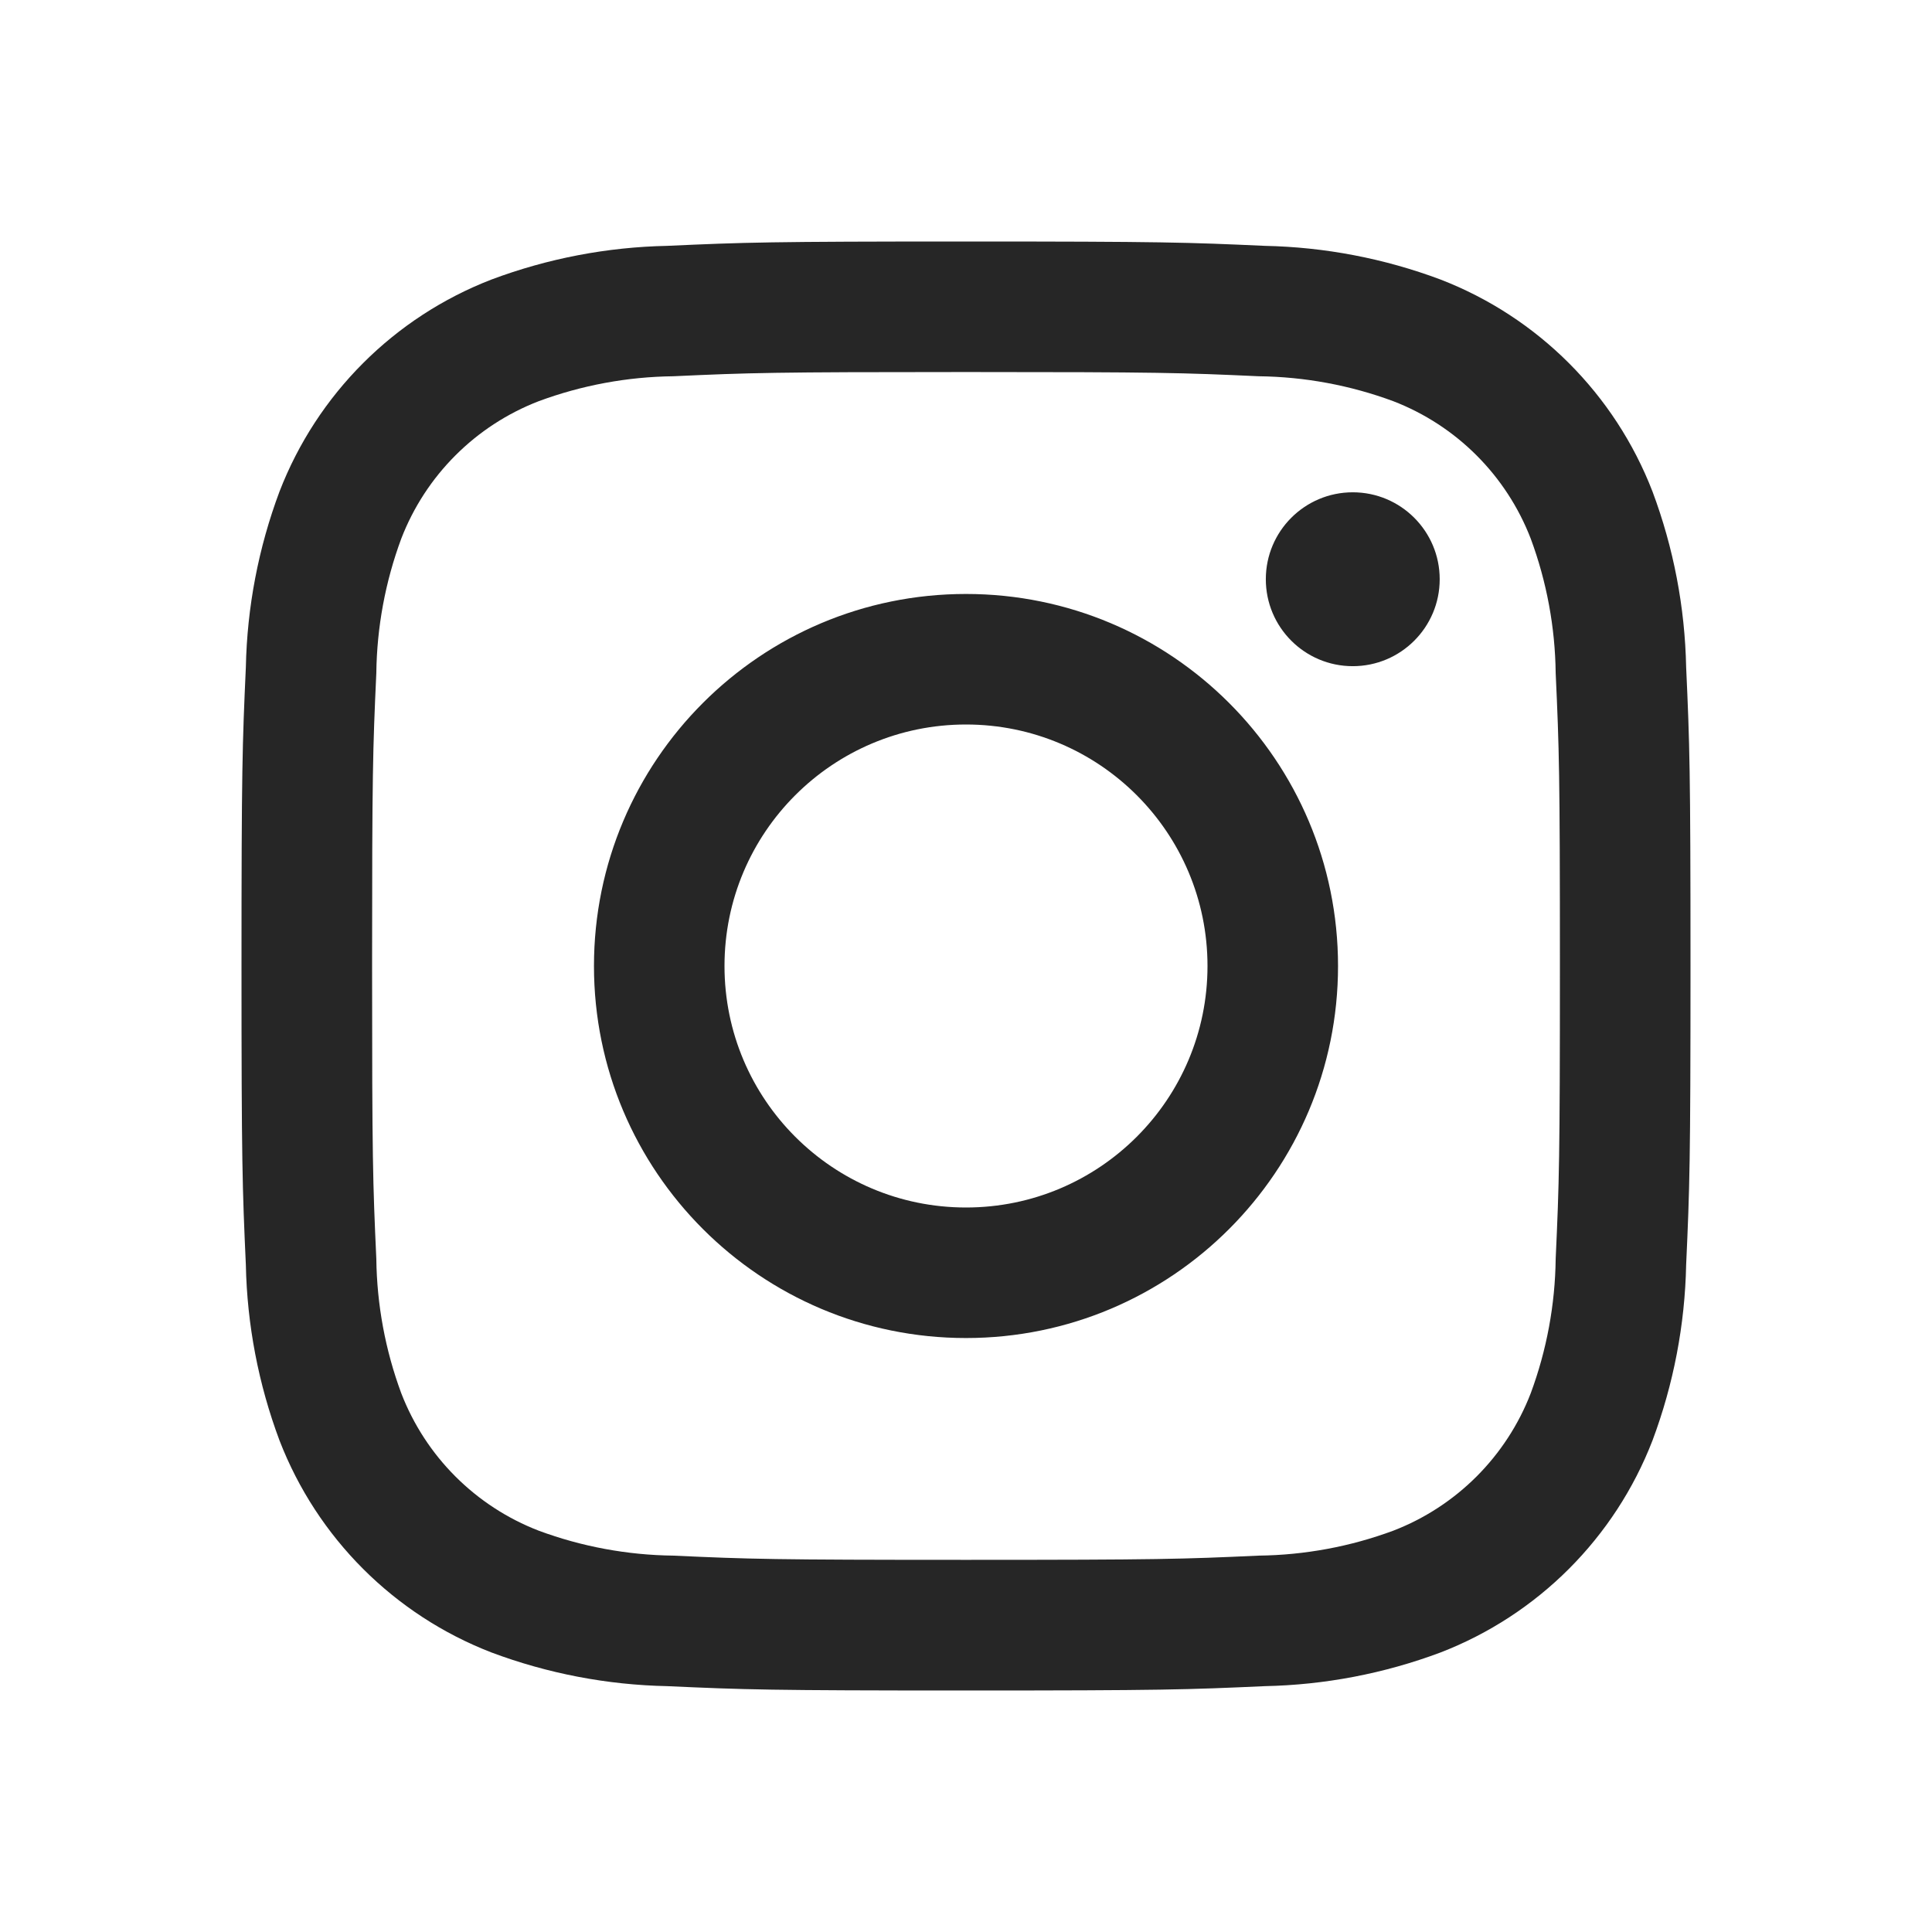
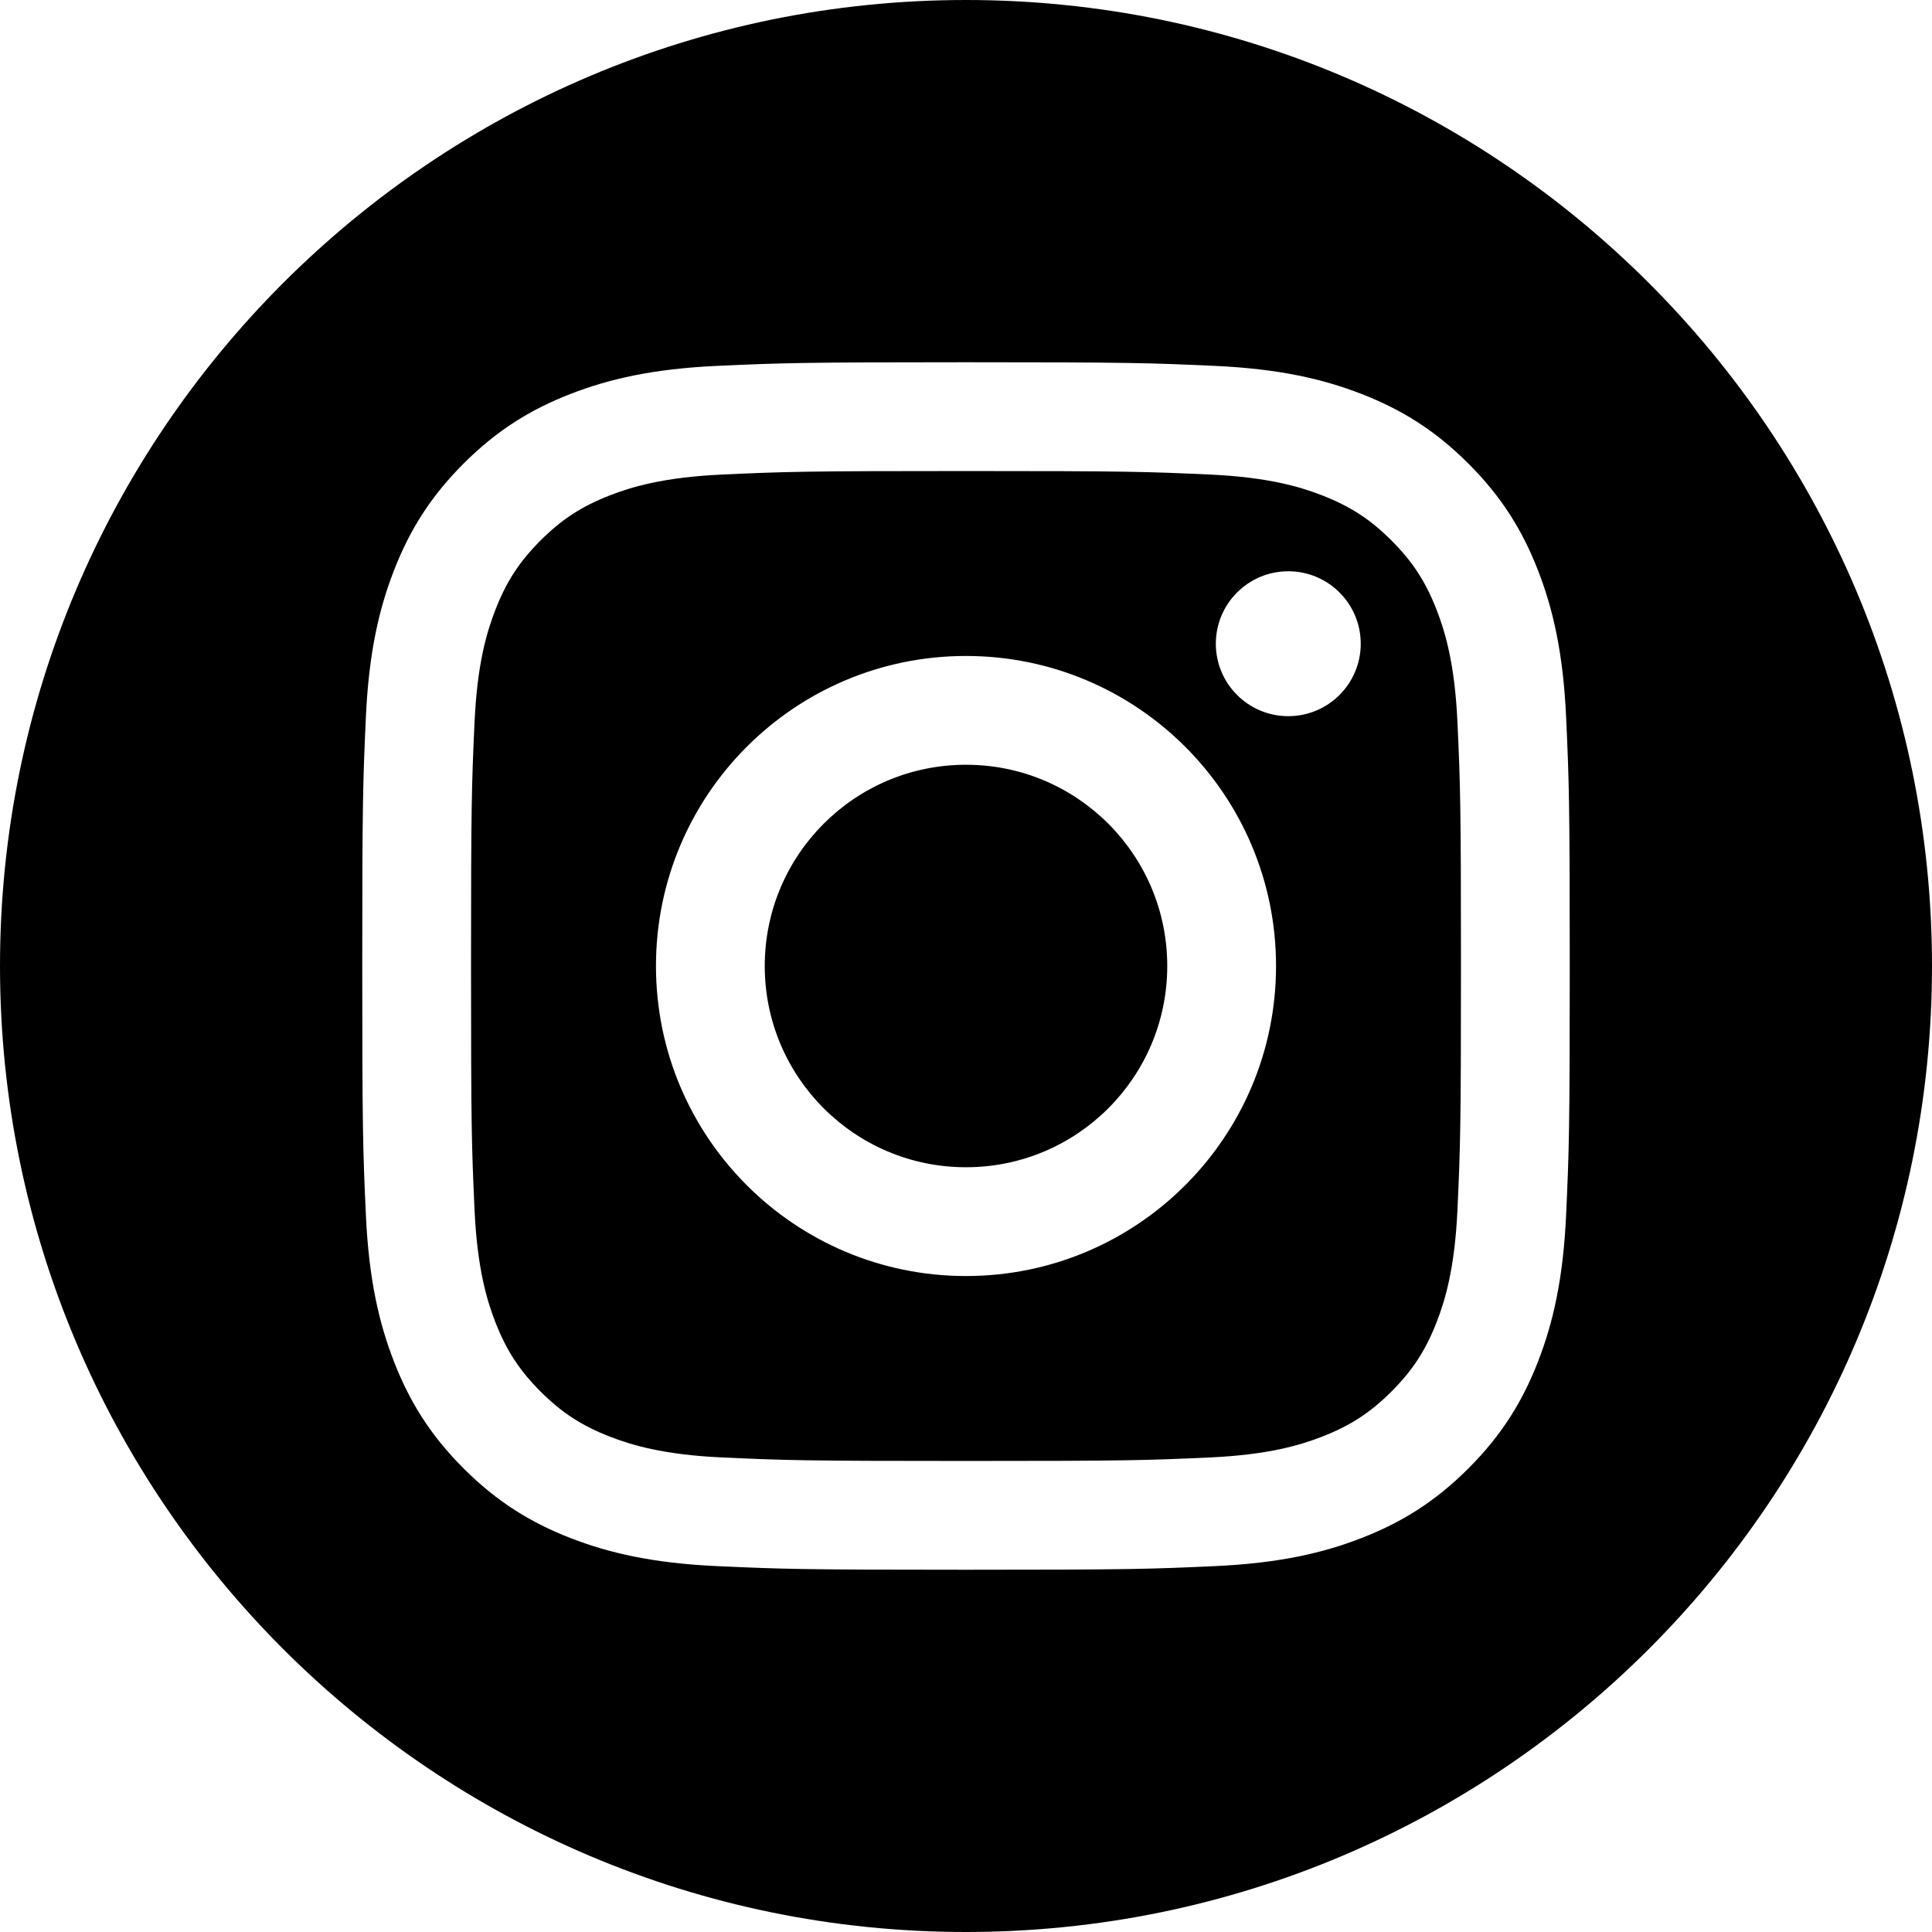
- <svg xmlns="http://www.w3.org/2000/svg" viewBox="0 0 32 32">
-   <path id="instagram" d="M16,6.162c3.204,0,3.584.012,4.849.07a6.64,6.64,0,0,1,2.228.413,3.974,3.974,0,0,1,2.277,2.277,6.64,6.64,0,0,1,.413,2.228c.058,1.265.07,1.645.07,4.849s-.012,3.584-.07,4.849a6.64,6.64,0,0,1-.413,2.228,3.974,3.974,0,0,1-2.277,2.277,6.64,6.64,0,0,1-2.228.413c-1.265.058-1.645.07-4.849.07s-3.584-.012-4.849-.07a6.64,6.64,0,0,1-2.228-.413,3.974,3.974,0,0,1-2.277-2.277,6.64,6.64,0,0,1-.413-2.228c-.058-1.265-.07-1.645-.07-4.849s.012-3.584.07-4.849a6.64,6.64,0,0,1,.413-2.228A3.974,3.974,0,0,1,8.923,6.645a6.64,6.64,0,0,1,2.228-.413c1.265-.058,1.645-.07,4.849-.07M16,4c-3.259,0-3.668.014-4.948.072A8.808,8.808,0,0,0,8.14,4.63,6.136,6.136,0,0,0,4.63,8.14a8.808,8.808,0,0,0-.558,2.913C4.014,12.332,4,12.741,4,16s.014,3.668.072,4.948A8.808,8.808,0,0,0,4.63,23.86,6.136,6.136,0,0,0,8.14,27.37a8.808,8.808,0,0,0,2.913.558C12.332,27.986,12.741,28,16,28s3.668-.014,4.948-.072A8.808,8.808,0,0,0,23.86,27.37,6.136,6.136,0,0,0,27.37,23.86a8.808,8.808,0,0,0,.558-2.913C27.986,19.668,28,19.259,28,16s-.014-3.668-.072-4.948A8.808,8.808,0,0,0,27.37,8.14,6.136,6.136,0,0,0,23.86,4.63a8.808,8.808,0,0,0-2.913-.558C19.668,4.014,19.259,4,16,4Zm0,5.838A6.162,6.162,0,1,0,22.162,16,6.162,6.162,0,0,0,16,9.838ZM16,20a4,4,0,1,1,4-4A4,4,0,0,1,16,20ZM22.406,8.154a1.44,1.44,0,1,0,1.44,1.44A1.44,1.44,0,0,0,22.406,8.154Z" fill="#262626" />
+ <svg xmlns="http://www.w3.org/2000/svg" height="100%" style="fill-rule:evenodd;clip-rule:evenodd;stroke-linejoin:round;stroke-miterlimit:2;" version="1.1" viewBox="0 0 512 512" width="100%" xml:space="preserve">
+   <path d="M256,0c141.29,0 256,114.71 256,256c0,141.29 -114.71,256 -256,256c-141.29,0 -256,-114.71 -256,-256c0,-141.29 114.71,-256 256,-256Zm0,96c-43.453,0 -48.902,0.184 -65.968,0.963c-17.03,0.777 -28.661,3.482 -38.839,7.437c-10.521,4.089 -19.444,9.56 -28.339,18.455c-8.895,8.895 -14.366,17.818 -18.455,28.339c-3.955,10.177 -6.659,21.808 -7.437,38.838c-0.778,17.066 -0.962,22.515 -0.962,65.968c0,43.453 0.184,48.902 0.962,65.968c0.778,17.03 3.482,28.661 7.437,38.838c4.089,10.521 9.56,19.444 18.455,28.34c8.895,8.895 17.818,14.366 28.339,18.455c10.178,3.954 21.809,6.659 38.839,7.436c17.066,0.779 22.515,0.963 65.968,0.963c43.453,0 48.902,-0.184 65.968,-0.963c17.03,-0.777 28.661,-3.482 38.838,-7.436c10.521,-4.089 19.444,-9.56 28.34,-18.455c8.895,-8.896 14.366,-17.819 18.455,-28.34c3.954,-10.177 6.659,-21.808 7.436,-38.838c0.779,-17.066 0.963,-22.515 0.963,-65.968c0,-43.453 -0.184,-48.902 -0.963,-65.968c-0.777,-17.03 -3.482,-28.661 -7.436,-38.838c-4.089,-10.521 -9.56,-19.444 -18.455,-28.339c-8.896,-8.895 -17.819,-14.366 -28.34,-18.455c-10.177,-3.955 -21.808,-6.66 -38.838,-7.437c-17.066,-0.779 -22.515,-0.963 -65.968,-0.963Zm0,28.829c42.722,0 47.782,0.163 64.654,0.933c15.6,0.712 24.071,3.318 29.709,5.509c7.469,2.902 12.799,6.37 18.397,11.969c5.6,5.598 9.067,10.929 11.969,18.397c2.191,5.638 4.798,14.109 5.509,29.709c0.77,16.872 0.933,21.932 0.933,64.654c0,42.722 -0.163,47.782 -0.933,64.654c-0.711,15.6 -3.318,24.071 -5.509,29.709c-2.902,7.469 -6.369,12.799 -11.969,18.397c-5.598,5.6 -10.928,9.067 -18.397,11.969c-5.638,2.191 -14.109,4.798 -29.709,5.509c-16.869,0.77 -21.929,0.933 -64.654,0.933c-42.725,0 -47.784,-0.163 -64.654,-0.933c-15.6,-0.711 -24.071,-3.318 -29.709,-5.509c-7.469,-2.902 -12.799,-6.369 -18.398,-11.969c-5.599,-5.598 -9.066,-10.928 -11.968,-18.397c-2.191,-5.638 -4.798,-14.109 -5.51,-29.709c-0.77,-16.872 -0.932,-21.932 -0.932,-64.654c0,-42.722 0.162,-47.782 0.932,-64.654c0.712,-15.6 3.319,-24.071 5.51,-29.709c2.902,-7.468 6.369,-12.799 11.968,-18.397c5.599,-5.599 10.929,-9.067 18.398,-11.969c5.638,-2.191 14.109,-4.797 29.709,-5.509c16.872,-0.77 21.932,-0.933 64.654,-0.933Zm0,49.009c-45.377,0 -82.162,36.785 -82.162,82.162c0,45.377 36.785,82.162 82.162,82.162c45.377,0 82.162,-36.785 82.162,-82.162c0,-45.377 -36.785,-82.162 -82.162,-82.162Zm0,135.495c-29.455,0 -53.333,-23.878 -53.333,-53.333c0,-29.455 23.878,-53.333 53.333,-53.333c29.455,0 53.333,23.878 53.333,53.333c0,29.455 -23.878,53.333 -53.333,53.333Zm104.609,-138.741c0,10.604 -8.597,19.199 -19.201,19.199c-10.603,0 -19.199,-8.595 -19.199,-19.199c0,-10.604 8.596,-19.2 19.199,-19.2c10.604,0 19.201,8.596 19.201,19.2Z" />
</svg>
